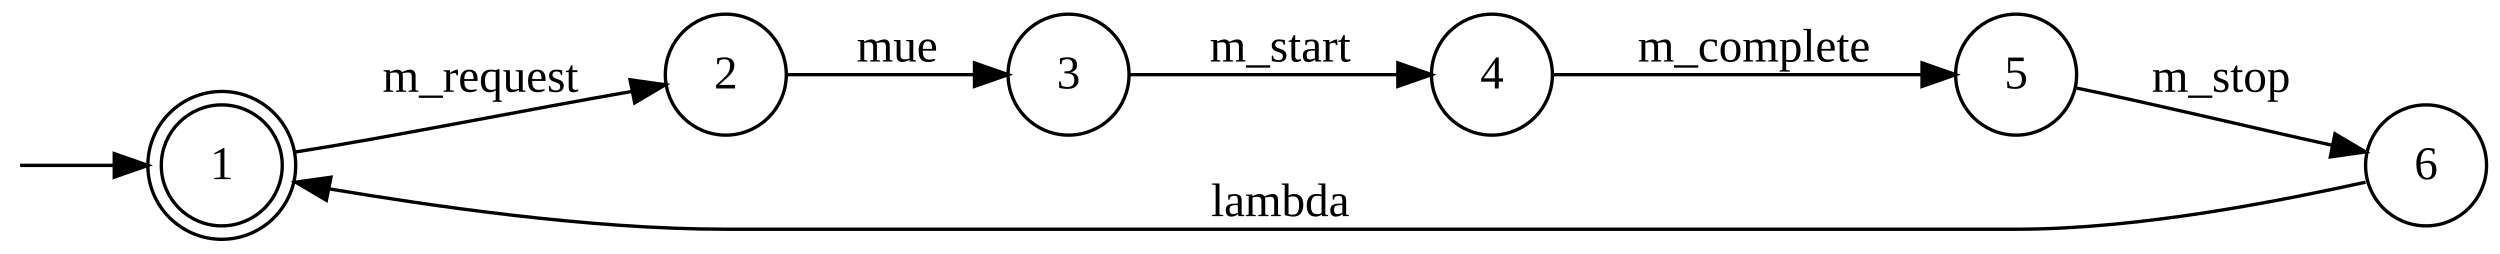
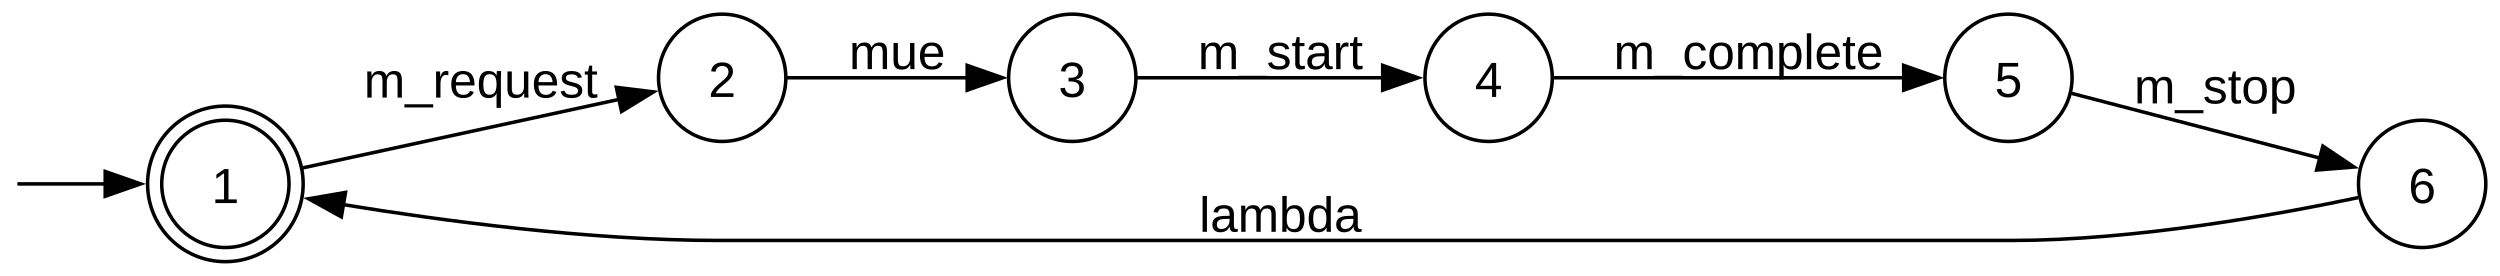
- <svg xmlns="http://www.w3.org/2000/svg" width="720pt" height="73pt" viewBox="0.00 0.00 720.00 72.58">
-   <g id="graph0" class="graph" transform="scale(0.967742 0.967742) rotate(0) translate(4 71)">
-     <polygon style="fill:none;stroke:none;" points="-4,4 -4,-71 740,-71 740,4 -4,4" />
-     <g id="node1" class="node" />
+ <svg xmlns="http://www.w3.org/2000/svg" width="707pt" height="78pt" viewBox="0.00 0.00 706.97 78.00">
+   <g id="graph0" class="graph" transform="scale(1 1) rotate(0) translate(4 74)">
+     <g id="node1" class="node">
+ </g>
+     <g id="node2" class="node">
+       <ellipse fill="none" stroke="black" cx="59.72" cy="-22" rx="18" ry="18" />
+       <ellipse fill="none" stroke="black" cx="59.72" cy="-22" rx="22" ry="22" />
+       <text text-anchor="middle" x="59.72" y="-16.57" font-family="Arial" font-size="14.00">1</text>
+     </g>
+     <g id="edge1" class="edge">
+       <path fill="none" stroke="black" d="M0.89,-22C2.38,-22 13.74,-22 26,-22" />
+       <polygon fill="black" stroke="black" points="25.74,-25.5 35.74,-22 25.74,-18.5 25.74,-25.5" />
+     </g>
    <g id="node3" class="node">
-       <ellipse style="fill:none;stroke:black;" cx="62" cy="-22" rx="18" ry="18" />
-       <ellipse style="fill:none;stroke:black;" cx="62" cy="-22" rx="22" ry="22" />
-       <text text-anchor="middle" x="62" y="-17.9" style="font-family:Times New Roman;font-size:14.00;">1</text>
+       <ellipse fill="none" stroke="black" cx="200.22" cy="-52" rx="18" ry="18" />
+       <text text-anchor="middle" x="200.22" y="-46.58" font-family="Arial" font-size="14.00">2</text>
    </g>
    <g id="edge2" class="edge">
-       <path style="fill:none;stroke:black;" d="M2,-22C5,-22 17,-22 30,-22" />
-       <polygon style="fill:black;stroke:black;" points="30,-25.5 40,-22 30,-18.5 30,-25.5" />
+       <path fill="none" stroke="black" d="M81.45,-26.49C105.28,-31.65 144.49,-40.14 171.06,-45.9" />
+       <polygon fill="black" stroke="black" points="170.28,-49.31 180.79,-48.01 171.76,-42.47 170.28,-49.31" />
+       <text text-anchor="middle" x="131.97" y="-46.4" font-family="Arial" font-size="14.00">m_request</text>
    </g>
    <g id="node4" class="node">
-       <ellipse style="fill:none;stroke:black;" cx="212" cy="-49" rx="18" ry="18" />
-       <text text-anchor="middle" x="212" y="-44.9" style="font-family:Times New Roman;font-size:14.00;">2</text>
+       <ellipse fill="none" stroke="black" cx="299.22" cy="-52" rx="18" ry="18" />
+       <text text-anchor="middle" x="299.22" y="-46.58" font-family="Arial" font-size="14.00">3</text>
+     </g>
+     <g id="edge3" class="edge">
+       <path fill="none" stroke="black" d="M218.56,-52C232.77,-52 253.16,-52 269.76,-52" />
+       <polygon fill="black" stroke="black" points="269.51,-55.5 279.51,-52 269.51,-48.5 269.51,-55.5" />
+       <text text-anchor="middle" x="249.72" y="-54.45" font-family="Arial" font-size="14.00">mue</text>
+     </g>
+     <g id="node5" class="node">
+       <ellipse fill="none" stroke="black" cx="416.97" cy="-52" rx="18" ry="18" />
+       <text text-anchor="middle" x="416.97" y="-46.58" font-family="Arial" font-size="14.00">4</text>
    </g>
    <g id="edge4" class="edge">
-       <path style="fill:none;stroke:black;" d="M84,-26C110,-30 155,-39 184,-44" />
-       <polygon style="fill:black;stroke:black;" points="183.508,-47.471 194,-46 184.881,-40.607 183.508,-47.471" />
-       <text text-anchor="middle" x="139" y="-43.9" style="font-family:Times New Roman;font-size:14.00;">m_request</text>
+       <path fill="none" stroke="black" d="M317.55,-52C335.96,-52 365.37,-52 387.26,-52" />
+       <polygon fill="black" stroke="black" points="387.01,-55.5 397.01,-52 387.01,-48.5 387.01,-55.5" />
+       <text text-anchor="middle" x="358.1" y="-54.45" font-family="Arial" font-size="14.00">m_start</text>
    </g>
-     <g id="node5" class="node">
-       <ellipse style="fill:none;stroke:black;" cx="314" cy="-49" rx="18" ry="18" />
-       <text text-anchor="middle" x="314" y="-44.9" style="font-family:Times New Roman;font-size:14.00;">3</text>
+     <g id="node6" class="node">
+       <ellipse fill="none" stroke="black" cx="563.97" cy="-52" rx="18" ry="18" />
+       <text text-anchor="middle" x="563.97" y="-46.58" font-family="Arial" font-size="14.00">5</text>
+     </g>
+     <g id="edge5" class="edge">
+       <path fill="none" stroke="black" d="M435.46,-52C460.09,-52 505.26,-52 534.69,-52" />
+       <polygon fill="black" stroke="black" points="534.35,-55.5 544.35,-52 534.35,-48.5 534.35,-55.5" />
+       <text text-anchor="middle" x="490.47" y="-54.45" font-family="Arial" font-size="14.00">m_complete</text>
+     </g>
+     <g id="node7" class="node">
+       <ellipse fill="none" stroke="black" cx="680.97" cy="-22" rx="18" ry="18" />
+       <text text-anchor="middle" x="680.97" y="-16.57" font-family="Arial" font-size="14.00">6</text>
    </g>
    <g id="edge6" class="edge">
-       <path style="fill:none;stroke:black;" d="M230,-49C246,-49 268,-49 286,-49" />
-       <polygon style="fill:black;stroke:black;" points="286,-52.5 296,-49 286,-45.5 286,-52.5" />
-       <text text-anchor="middle" x="263" y="-52.9" style="font-family:Times New Roman;font-size:14.00;">mue</text>
+       <path fill="none" stroke="black" d="M581.45,-47.7C599.87,-42.9 630.03,-35.03 652.13,-29.26" />
+       <polygon fill="black" stroke="black" points="652.89,-32.68 661.69,-26.77 651.13,-25.91 652.89,-32.68" />
+       <text text-anchor="middle" x="622.47" y="-44.75" font-family="Arial" font-size="14.00">m_stop</text>
    </g>
-     <g id="node6" class="node">
-       <ellipse style="fill:none;stroke:black;" cx="440" cy="-49" rx="18" ry="18" />
-       <text text-anchor="middle" x="440" y="-44.9" style="font-family:Times New Roman;font-size:14.00;">4</text>
-     </g>
-     <g id="edge8" class="edge">
-       <path style="fill:none;stroke:black;" d="M332,-49C353,-49 387,-49 412,-49" />
-       <polygon style="fill:black;stroke:black;" points="412,-52.5 422,-49 412,-45.5 412,-52.5" />
-       <text text-anchor="middle" x="377" y="-52.9" style="font-family:Times New Roman;font-size:14.00;">m_start</text>
-     </g>
-     <g id="node7" class="node">
-       <ellipse style="fill:none;stroke:black;" cx="596" cy="-49" rx="18" ry="18" />
-       <text text-anchor="middle" x="596" y="-44.9" style="font-family:Times New Roman;font-size:14.00;">5</text>
-     </g>
-     <g id="edge10" class="edge">
-       <path style="fill:none;stroke:black;" d="M458,-49C485,-49 536,-49 568,-49" />
-       <polygon style="fill:black;stroke:black;" points="568,-52.5 578,-49 568,-45.5 568,-52.5" />
-       <text text-anchor="middle" x="518" y="-52.9" style="font-family:Times New Roman;font-size:14.00;">m_complete</text>
-     </g>
-     <g id="node8" class="node">
-       <ellipse style="fill:none;stroke:black;" cx="718" cy="-22" rx="18" ry="18" />
-       <text text-anchor="middle" x="718" y="-17.9" style="font-family:Times New Roman;font-size:14.00;">6</text>
-     </g>
-     <g id="edge12" class="edge">
-       <path style="fill:none;stroke:black;" d="M614,-45C634,-41 667,-33 690,-28" />
-       <polygon style="fill:black;stroke:black;" points="690.881,-31.393 700,-26 689.508,-24.529 690.881,-31.393" />
-       <text text-anchor="middle" x="657" y="-43.9" style="font-family:Times New Roman;font-size:14.00;">m_stop</text>
-     </g>
-     <g id="edge14" class="edge">
-       <path style="fill:none;stroke:black;" d="M700,-17C677,-12 634,-3 596,-3 212,-3 212,-3 212,-3 171,-3 124,-10 94,-15" />
-       <polygon style="fill:black;stroke:black;" points="93.119,-11.607 84,-17 94.492,-18.471 93.119,-11.607" />
-       <text text-anchor="middle" x="377" y="-6.9" style="font-family:Times New Roman;font-size:14.00;">lambda</text>
+     <g id="edge7" class="edge">
+       <path fill="none" stroke="black" d="M662.93,-18.13C640.57,-13.39 600.04,-6 564.97,-6 199.22,-6 199.22,-6 199.22,-6 162.58,-6 120.84,-11.59 92.85,-16.17" />
+       <polygon fill="black" stroke="black" points="92.52,-12.67 83.24,-17.79 93.69,-19.58 92.52,-12.67" />
+       <text text-anchor="middle" x="358.1" y="-8.45" font-family="Arial" font-size="14.00">lambda</text>
    </g>
  </g>
</svg>
